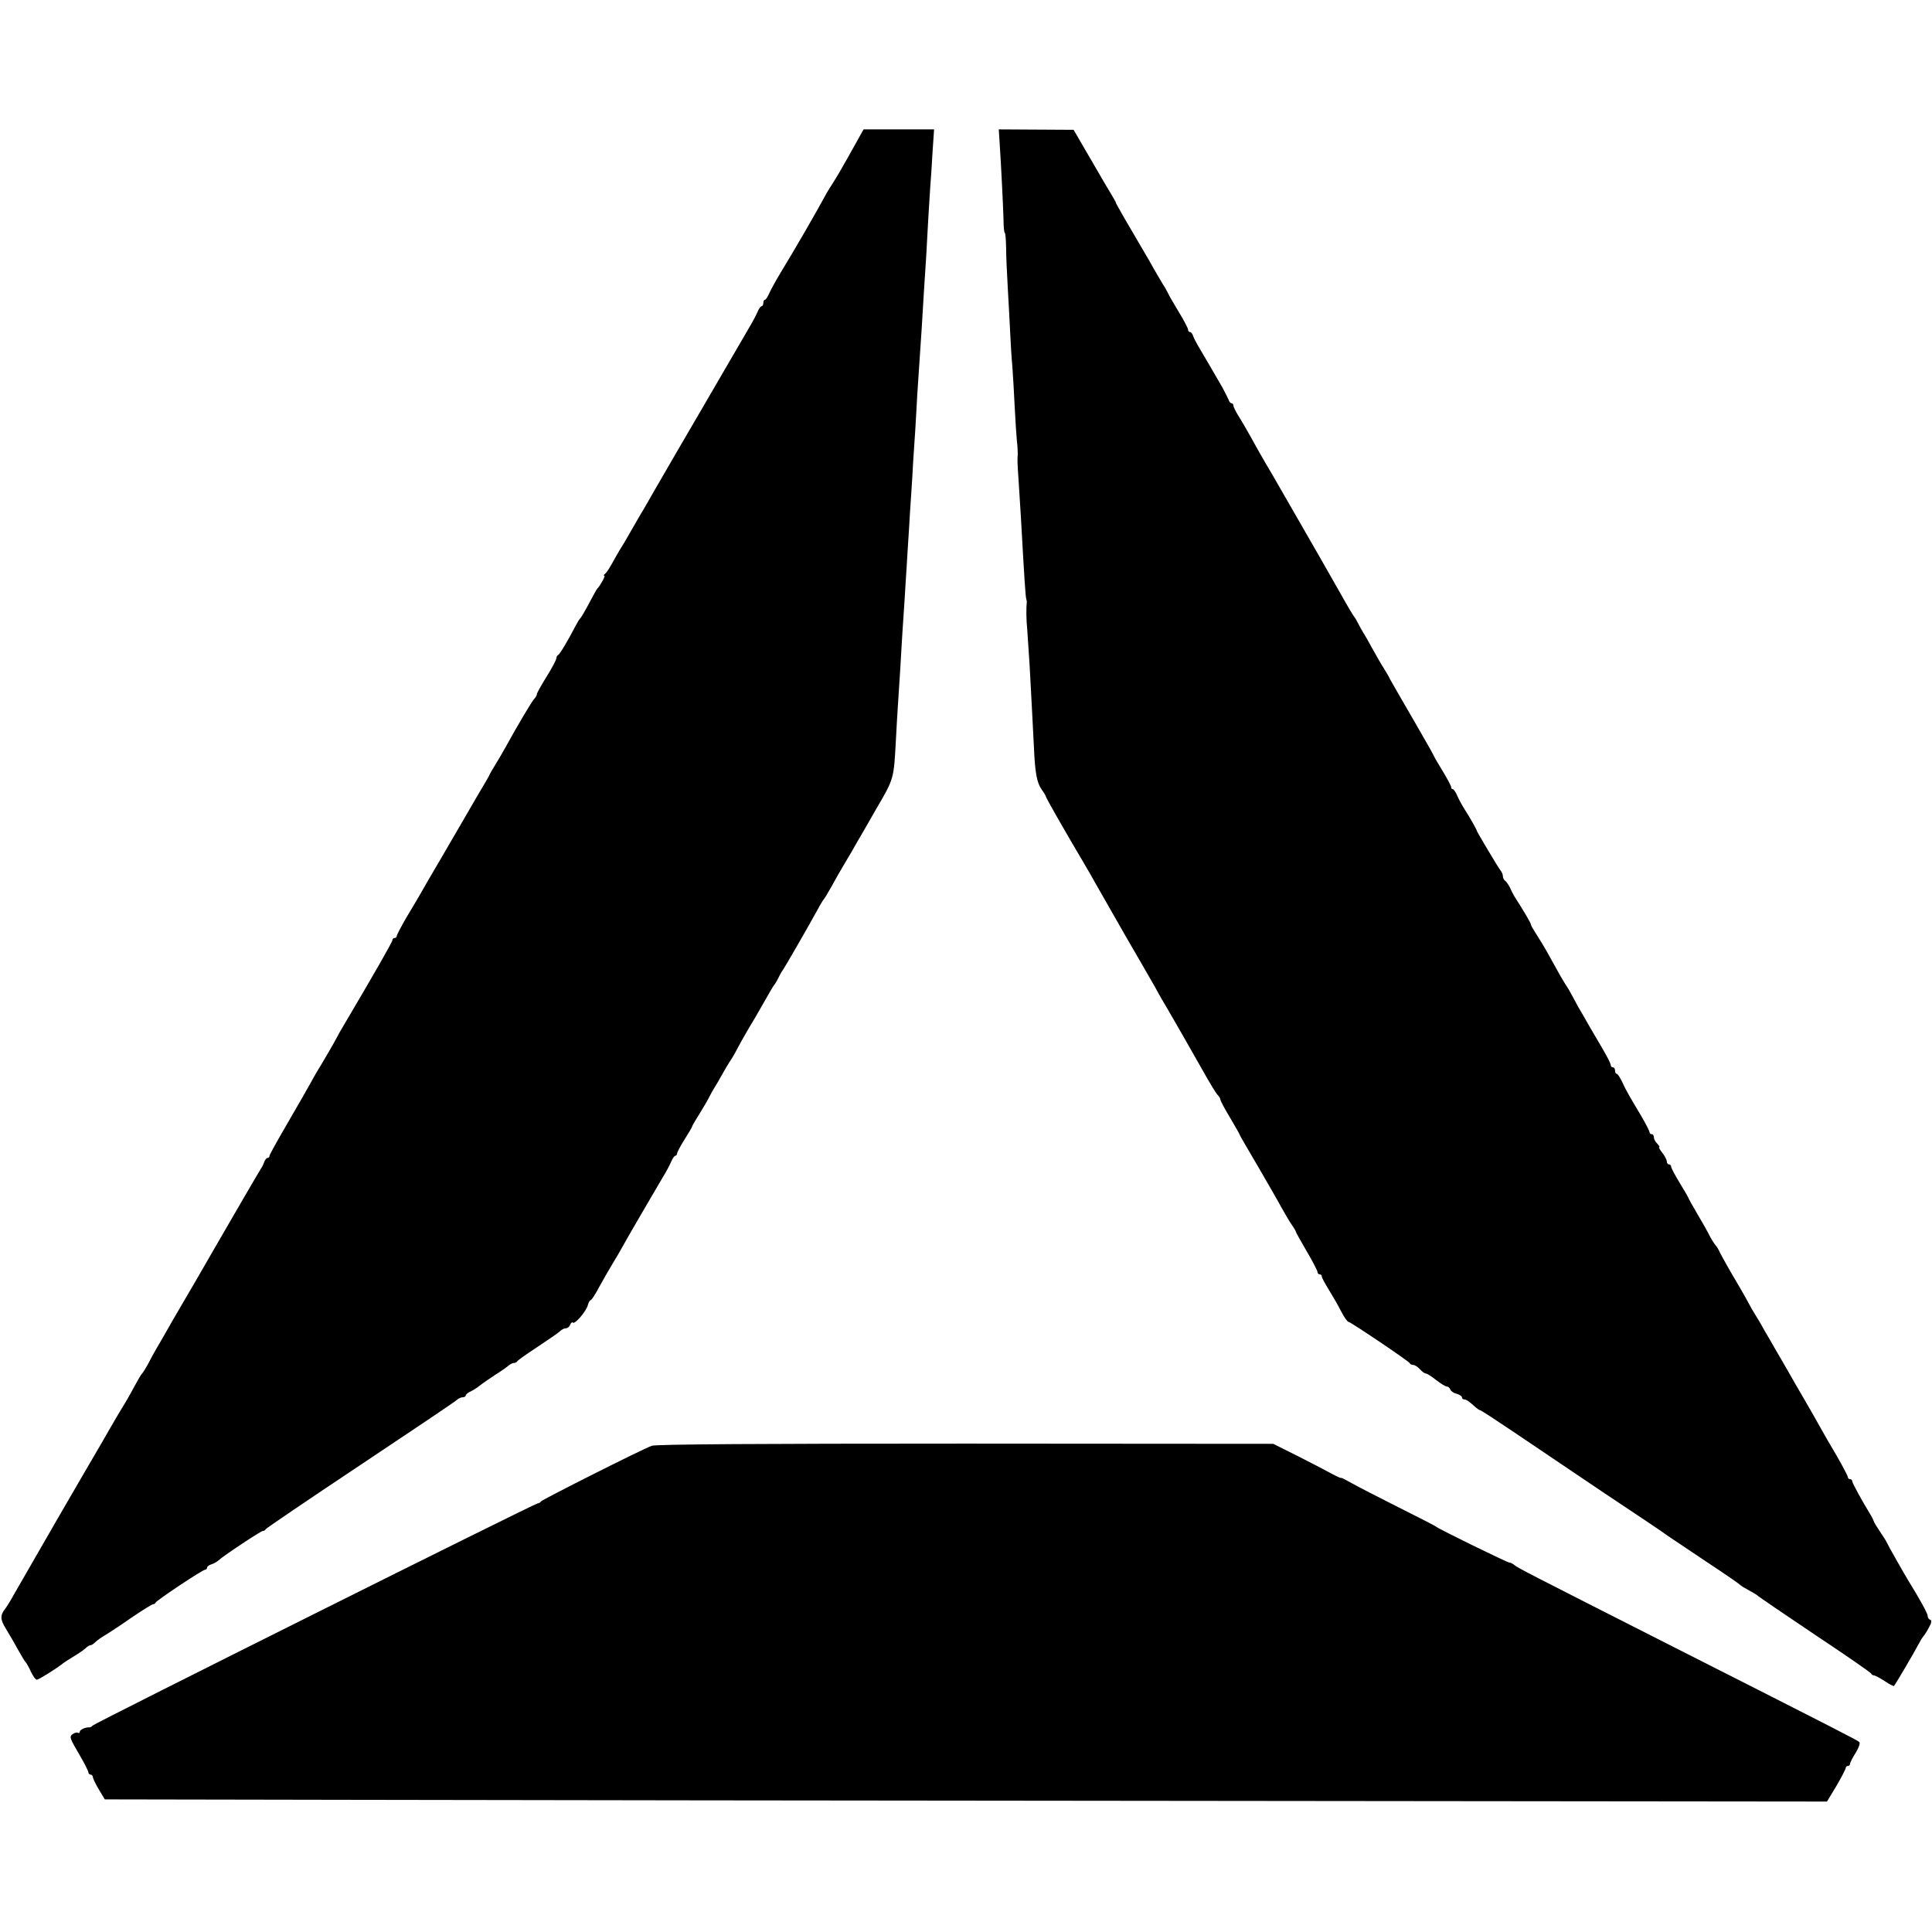
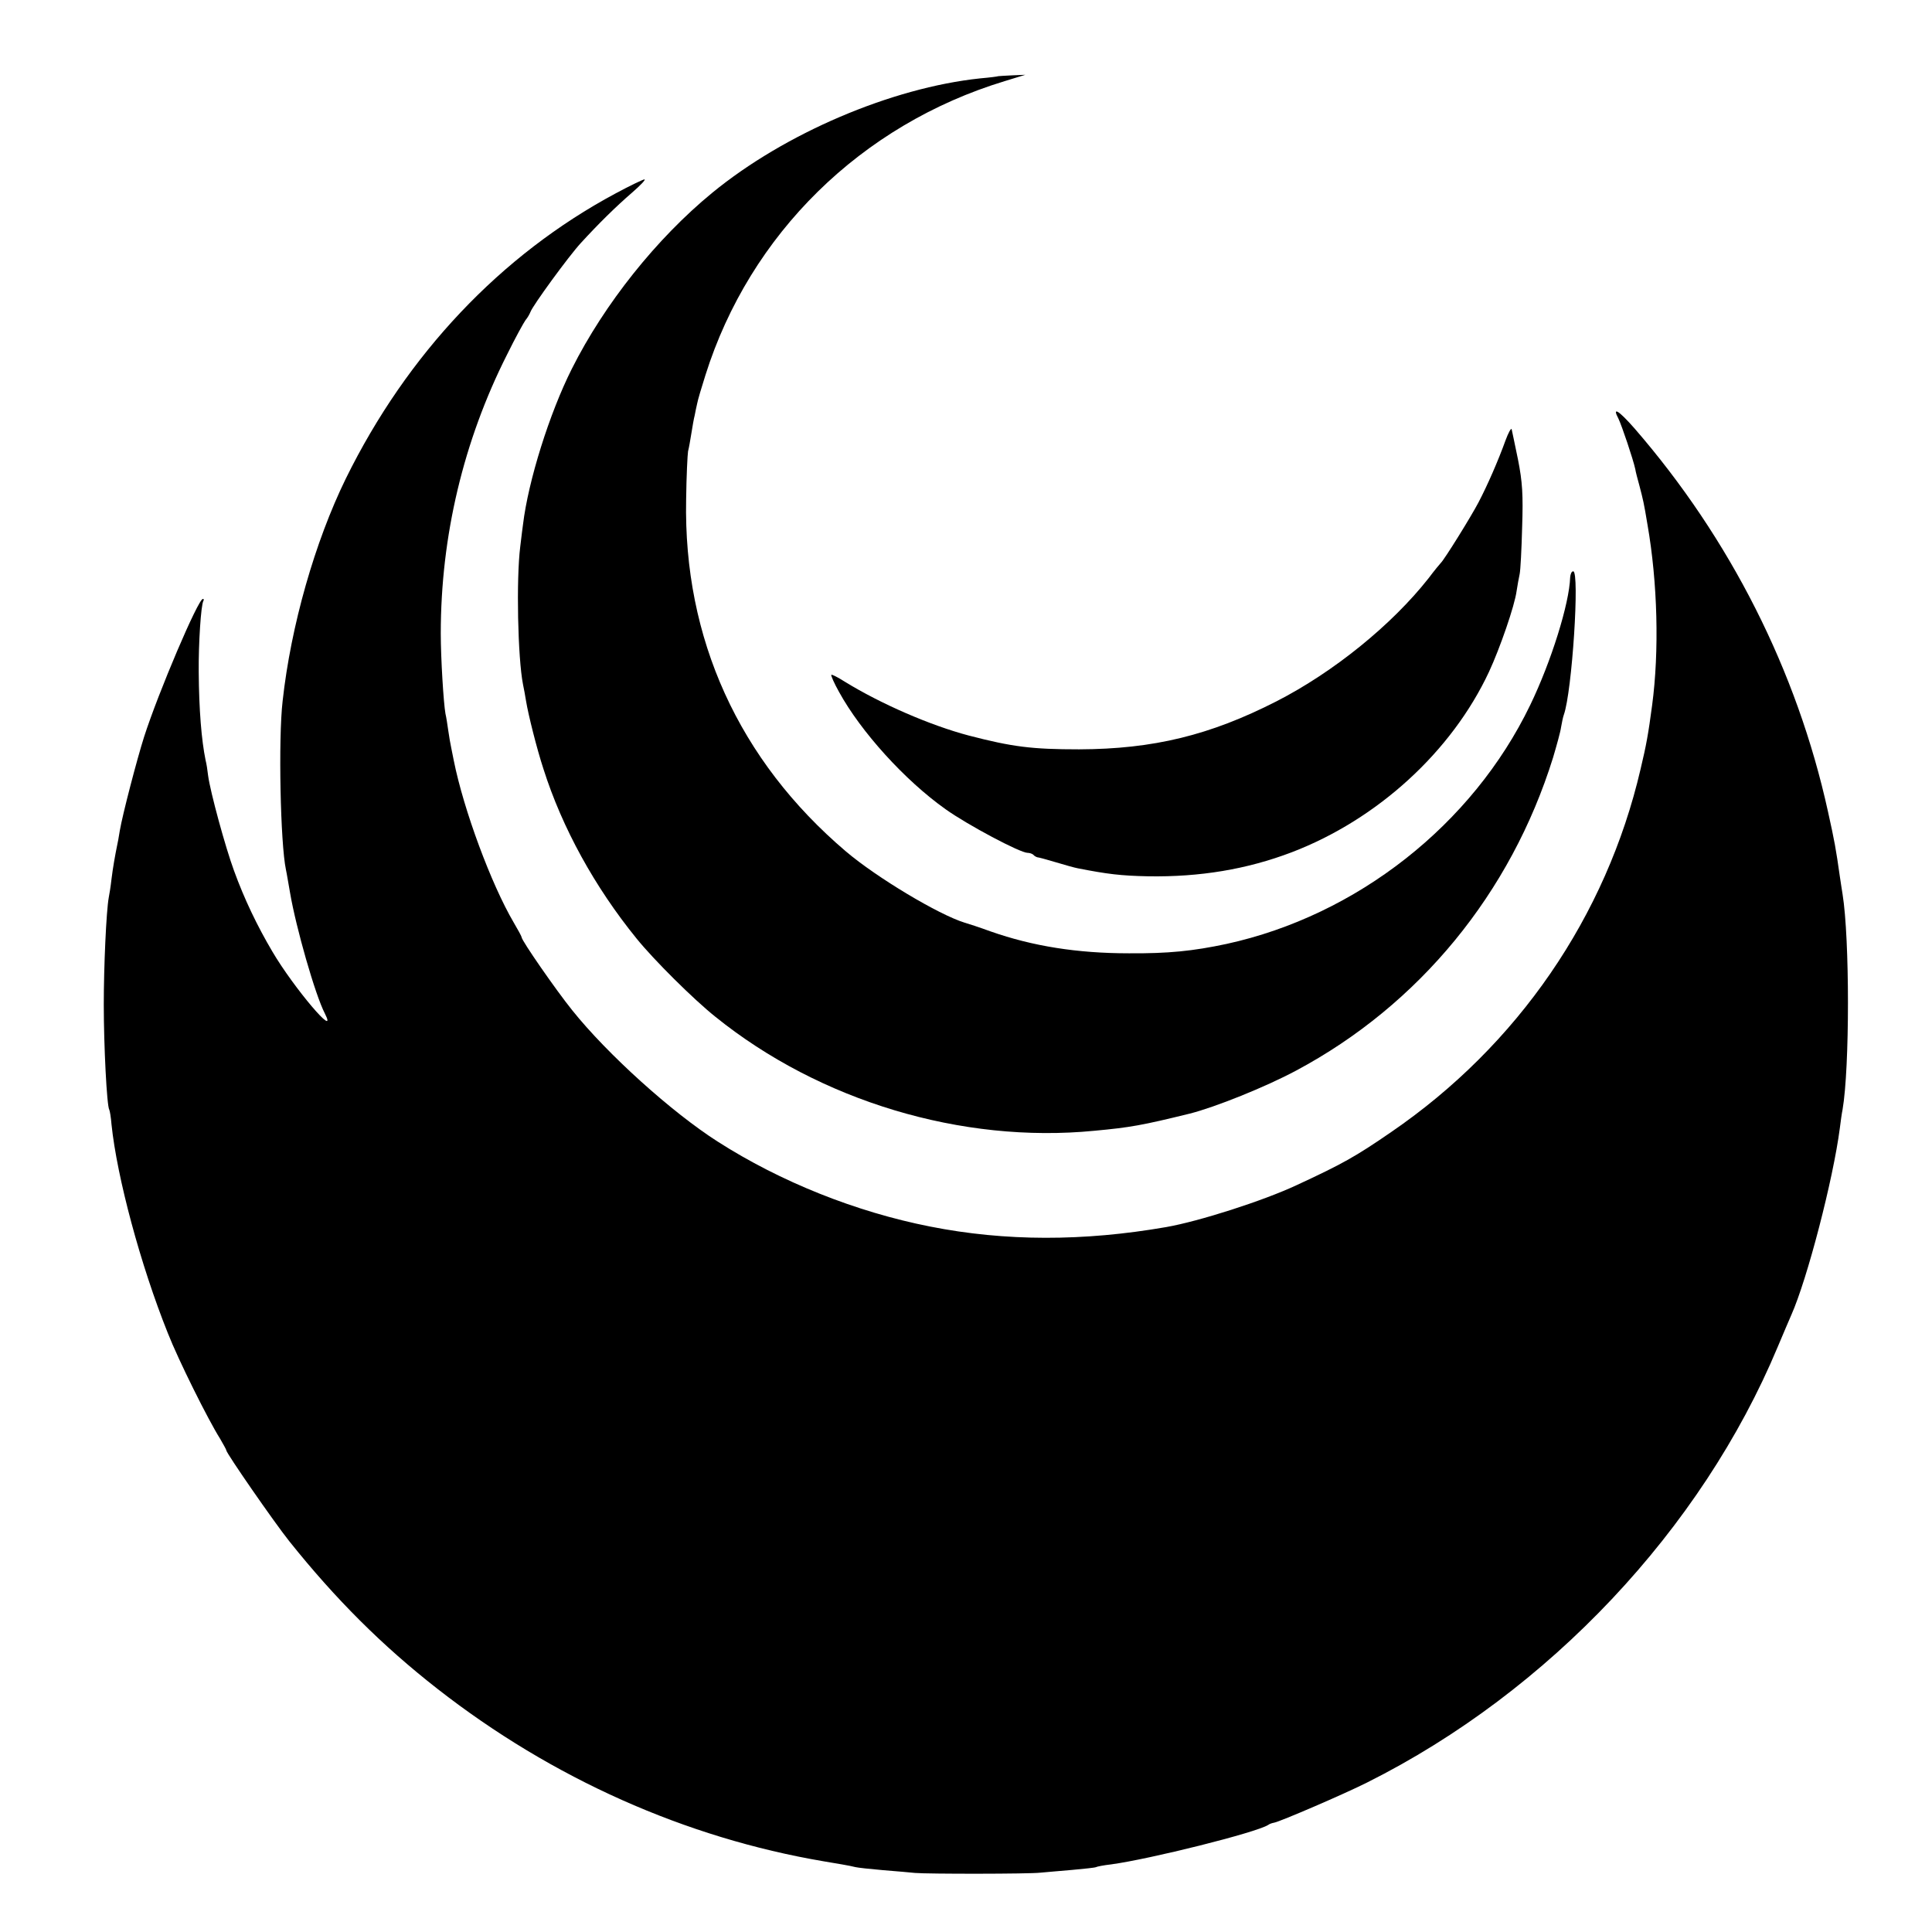
- <svg xmlns="http://www.w3.org/2000/svg" width="896pt" height="896pt" viewBox="0 0 896 896" preserveAspectRatio="xMidYMid meet">
-   <g transform="translate(0,896) scale(0.1,-0.1)" fill="#000000" stroke="none">
-     <path d="M3967 8292 c-56 -101 -87 -154 -105 -182 -9 -14 -22 -34 -28 -45 -48 -89 -148 -262 -214 -370 -20 -33 -43 -75 -51 -92 -8 -18 -17 -33 -21 -33 -5 0 -8 -7 -8 -15 0 -8 -4 -15 -8 -15 -4 0 -13 -12 -19 -27 -7 -16 -24 -48 -39 -73 -32 -55 -199 -342 -227 -390 -11 -19 -58 -100 -105 -180 -46 -80 -96 -165 -110 -190 -14 -25 -33 -58 -43 -75 -10 -16 -30 -50 -44 -75 -14 -25 -36 -63 -49 -85 -14 -22 -31 -51 -39 -65 -31 -57 -43 -75 -52 -82 -5 -4 -7 -8 -2 -8 6 0 -19 -46 -33 -60 -3 -3 -13 -21 -23 -40 -34 -64 -52 -95 -58 -100 -3 -3 -12 -18 -21 -35 -33 -64 -72 -130 -80 -133 -4 -2 -8 -9 -8 -16 0 -6 -20 -44 -45 -84 -25 -40 -45 -76 -45 -81 0 -5 -6 -16 -13 -23 -11 -12 -73 -115 -135 -228 -14 -25 -35 -61 -47 -80 -12 -19 -25 -42 -28 -50 -4 -8 -16 -28 -26 -45 -10 -16 -43 -73 -73 -125 -30 -52 -88 -151 -128 -220 -40 -68 -81 -138 -90 -155 -9 -16 -38 -65 -64 -108 -25 -43 -46 -83 -46 -88 0 -5 -4 -9 -10 -9 -5 0 -10 -4 -10 -10 0 -8 -80 -148 -227 -397 -13 -21 -26 -45 -30 -53 -7 -15 -74 -130 -93 -160 -5 -8 -19 -33 -31 -55 -12 -22 -59 -104 -105 -183 -46 -79 -84 -147 -84 -152 0 -6 -4 -10 -9 -10 -5 0 -11 -8 -15 -17 -3 -10 -10 -25 -16 -33 -8 -12 -153 -261 -230 -395 -9 -16 -43 -75 -75 -130 -32 -55 -81 -138 -108 -185 -26 -47 -58 -101 -69 -120 -11 -19 -30 -53 -41 -75 -12 -22 -25 -42 -28 -45 -4 -3 -18 -27 -33 -55 -15 -27 -32 -59 -39 -70 -27 -44 -59 -98 -76 -128 -10 -18 -66 -115 -126 -217 -59 -102 -113 -194 -119 -205 -6 -11 -47 -82 -91 -158 -44 -76 -93 -162 -110 -191 -16 -29 -35 -60 -41 -67 -24 -30 -23 -50 3 -92 14 -23 40 -67 56 -97 17 -30 33 -57 37 -60 3 -3 14 -22 23 -42 10 -21 22 -38 28 -38 8 0 92 52 124 78 6 4 28 19 50 32 22 13 46 30 53 37 7 7 17 13 22 13 5 0 15 7 23 15 8 8 28 22 45 32 17 10 72 46 122 81 50 34 95 62 100 62 4 0 10 3 12 8 4 10 217 152 229 152 5 0 9 4 9 9 0 5 9 13 20 16 11 3 26 12 33 18 23 22 197 137 206 137 5 0 11 3 13 8 2 4 199 138 438 297 239 159 441 295 448 302 7 7 20 13 28 13 8 0 14 4 14 8 0 5 10 14 23 19 12 6 31 18 42 27 11 9 43 31 70 49 28 17 57 38 65 45 8 6 19 12 24 11 5 0 12 3 15 8 3 5 47 36 96 68 50 33 96 65 103 72 7 7 19 13 27 13 7 0 16 7 19 16 4 9 9 14 13 10 9 -9 63 54 69 81 4 13 9 23 13 23 4 0 22 27 39 60 18 33 46 81 62 108 16 26 38 63 48 82 17 32 131 227 188 324 14 22 30 53 37 69 6 15 15 27 19 27 4 0 8 5 8 10 0 6 16 36 35 66 19 30 35 57 35 60 0 3 15 28 33 57 18 29 38 63 45 77 7 14 18 34 25 45 7 11 23 38 35 60 12 22 31 54 42 70 11 17 26 44 34 60 9 17 29 53 45 80 17 28 50 84 73 125 23 41 44 77 47 80 3 3 13 19 21 35 8 17 19 35 23 40 8 11 117 200 158 275 13 25 27 47 30 50 3 3 19 30 36 60 16 30 45 80 63 110 18 30 41 69 50 86 10 16 52 90 94 163 83 142 81 137 91 321 3 58 7 128 9 155 2 28 7 104 11 170 4 66 8 143 10 170 2 28 6 95 10 150 3 55 8 127 10 160 2 33 6 105 10 160 3 55 8 134 11 175 3 41 7 109 9 150 3 41 7 109 10 150 2 41 7 113 9 160 3 47 8 121 11 165 6 85 12 176 20 315 3 47 8 123 11 170 2 47 7 121 9 165 3 44 7 109 9 145 3 36 8 111 11 168 l7 102 -164 0 -163 0 -38 -68z" />
-     <path d="M4636 8297 c8 -120 16 -293 18 -354 0 -35 3 -63 6 -63 3 0 5 -30 6 -68 0 -37 4 -123 8 -192 4 -69 9 -161 11 -205 2 -44 6 -114 10 -155 3 -41 8 -127 11 -190 3 -63 8 -133 10 -155 3 -22 4 -49 4 -60 -2 -33 -2 -37 4 -125 3 -47 8 -125 11 -175 16 -286 21 -366 25 -375 1 -3 2 -8 2 -11 -3 -25 -3 -82 2 -129 2 -30 7 -104 11 -165 3 -60 8 -153 11 -205 3 -52 7 -131 9 -175 5 -120 14 -165 35 -195 11 -16 20 -30 20 -33 0 -3 23 -45 51 -94 28 -48 60 -104 71 -123 11 -19 35 -60 53 -90 18 -30 44 -76 58 -101 14 -25 76 -133 137 -240 62 -107 124 -214 138 -239 13 -25 40 -72 60 -105 50 -86 68 -118 163 -285 29 -52 59 -101 66 -108 7 -7 13 -17 13 -22 0 -5 20 -43 45 -84 25 -42 45 -78 45 -80 0 -2 37 -66 82 -142 44 -76 95 -164 111 -194 17 -30 38 -67 49 -82 10 -14 18 -28 18 -31 0 -3 23 -43 50 -90 28 -47 50 -90 50 -96 0 -6 5 -11 10 -11 6 0 10 -4 10 -10 0 -5 15 -33 33 -62 18 -29 44 -74 57 -100 14 -27 29 -48 33 -48 10 0 281 -183 285 -192 2 -5 9 -8 16 -8 7 0 21 -9 31 -20 10 -11 22 -20 28 -20 5 0 26 -13 47 -30 21 -16 43 -30 49 -30 7 0 14 -6 17 -14 3 -8 16 -17 30 -20 13 -4 24 -11 24 -16 0 -6 5 -10 10 -10 10 0 22 -8 55 -38 7 -6 16 -12 19 -12 4 0 68 -42 144 -93 75 -51 268 -181 427 -288 160 -106 295 -197 300 -202 6 -4 82 -55 170 -114 88 -58 162 -109 165 -113 3 -4 21 -15 40 -25 19 -10 37 -21 40 -24 3 -4 122 -85 265 -181 143 -95 262 -177 263 -182 2 -4 8 -8 13 -8 5 0 27 -12 49 -26 22 -15 42 -25 44 -23 8 10 95 158 111 189 10 19 21 37 24 40 3 3 15 20 25 39 14 24 16 36 8 39 -7 2 -12 10 -12 18 0 11 -36 77 -90 164 -19 31 -95 165 -99 175 -2 6 -16 28 -31 50 -15 22 -29 45 -30 50 -2 6 -8 19 -15 30 -38 62 -85 147 -85 156 0 5 -4 9 -10 9 -5 0 -10 4 -10 9 0 5 -23 49 -51 98 -29 48 -63 108 -77 133 -14 25 -48 86 -77 135 -29 50 -62 106 -72 125 -11 19 -35 61 -54 93 -19 33 -43 75 -55 95 -11 21 -30 53 -42 72 -12 19 -25 42 -29 50 -4 8 -23 42 -42 75 -55 93 -80 138 -94 165 -6 14 -14 27 -17 30 -7 7 -29 42 -37 60 -4 8 -26 48 -50 88 -24 41 -43 75 -43 77 0 2 -18 33 -40 69 -22 36 -40 70 -40 76 0 5 -4 10 -10 10 -5 0 -10 6 -10 14 0 7 -9 25 -21 40 -11 14 -18 26 -14 26 4 0 -1 7 -9 16 -9 8 -16 22 -16 30 0 8 -4 14 -10 14 -5 0 -10 4 -10 9 0 6 -17 38 -37 73 -21 35 -46 77 -55 93 -10 17 -26 47 -35 68 -10 20 -21 37 -25 37 -5 0 -8 7 -8 15 0 8 -4 15 -10 15 -5 0 -10 5 -10 11 0 6 -16 38 -36 72 -20 34 -48 82 -62 106 -14 25 -37 65 -52 90 -14 26 -29 53 -33 61 -4 8 -16 29 -27 45 -20 32 -27 45 -79 139 -18 33 -44 75 -57 95 -13 20 -24 39 -24 43 0 7 -32 61 -78 133 -6 11 -16 30 -21 42 -6 11 -15 24 -20 28 -6 3 -11 13 -11 21 0 8 -5 20 -11 27 -10 12 -110 180 -110 184 0 5 -34 65 -55 97 -11 17 -27 46 -35 64 -7 17 -17 32 -21 32 -5 0 -8 4 -8 10 0 5 -18 39 -40 75 -22 36 -40 67 -40 69 0 2 -44 80 -98 173 -55 94 -102 177 -106 184 -3 8 -17 32 -31 54 -14 22 -37 63 -52 90 -15 28 -33 59 -40 70 -7 11 -18 31 -25 45 -7 14 -15 27 -18 30 -3 3 -30 48 -59 100 -83 146 -82 145 -317 553 -43 72 -91 157 -107 187 -17 30 -41 72 -54 92 -13 21 -23 42 -23 48 0 5 -4 10 -9 10 -5 0 -11 8 -14 18 -4 9 -17 35 -29 57 -29 50 -87 150 -111 190 -10 17 -21 38 -24 48 -3 9 -9 17 -14 17 -5 0 -9 5 -9 11 0 6 -19 43 -43 82 -24 40 -47 79 -50 87 -4 8 -15 29 -26 45 -10 17 -28 48 -41 70 -12 22 -30 54 -40 70 -78 132 -135 231 -135 235 0 3 -8 16 -16 30 -9 14 -53 89 -98 167 l-82 141 -174 1 -173 1 4 -63z" />
-     <path d="M3023 2255 c-43 -15 -507 -249 -514 -258 -3 -5 -10 -9 -15 -9 -13 0 -2058 -1021 -2065 -1031 -3 -5 -10 -8 -15 -8 -18 1 -44 -11 -44 -20 0 -6 -4 -8 -9 -5 -4 3 -16 0 -25 -7 -15 -11 -12 -19 29 -89 25 -42 45 -82 45 -88 0 -5 5 -10 10 -10 6 0 10 -6 11 -12 0 -7 13 -33 28 -58 l27 -45 1130 -2 c621 -1 2418 -4 3993 -5 l2864 -3 44 73 c24 41 43 78 43 83 0 5 5 9 10 9 6 0 10 5 10 10 0 6 12 29 26 51 14 23 22 45 17 50 -8 8 -88 49 -858 439 -700 355 -725 368 -742 382 -9 7 -19 12 -22 11 -6 -2 -331 157 -341 167 -3 3 -81 43 -175 90 -93 47 -191 97 -217 112 -27 15 -48 26 -48 24 0 -3 -21 7 -47 21 -27 15 -97 51 -158 82 l-110 55 -1426 1 c-961 0 -1437 -3 -1456 -10z" />
+ <svg xmlns="http://www.w3.org/2000/svg" version="1.0" width="700pt" height="700pt" viewBox="0 0 700 700" preserveAspectRatio="xMidYMid meet">
+   <g transform="translate(0,700) scale(0.1,-0.1)" fill="#000000" stroke="none">
+     <path d="M3617 6724 c-1 -1 -31 -5 -66 -8 -321 -34 -708 -199 -971 -415 -201 -165 -390 -402 -508 -637 -81 -161 -158 -406 -177 -564 -1 -8 -6 -44 -10 -80 -15 -119 -9 -404 10 -500 3 -14 8 -41 11 -60 8 -49 39 -173 63 -246 68 -214 186 -428 337 -614 63 -78 207 -221 286 -284 378 -305 893 -460 1373 -413 130 12 174 20 345 62 92 23 276 97 386 156 446 238 778 643 931 1134 13 44 27 94 29 110 3 17 7 37 10 45 30 83 58 520 34 520 -6 0 -10 -10 -11 -22 -3 -95 -69 -306 -145 -463 -209 -433 -628 -762 -1100 -865 -122 -26 -211 -35 -354 -34 -187 0 -349 26 -500 79 -41 15 -84 29 -95 32 -94 29 -318 163 -430 258 -388 330 -589 771 -579 1275 1 85 5 164 7 175 3 11 8 40 12 65 4 25 9 54 12 65 2 11 6 30 9 43 2 12 16 59 30 103 161 511 564 907 1084 1065 l75 23 -48 -2 c-27 -1 -49 -3 -50 -3z" />
+     <path d="M2230 6299 c-416 -223 -755 -582 -977 -1033 -112 -229 -199 -533 -229 -806 -16 -137 -8 -517 12 -611 3 -13 9 -51 15 -84 21 -124 91 -370 126 -437 50 -99 -113 93 -190 224 -55 93 -102 191 -139 293 -31 84 -86 285 -94 345 -2 19 -6 44 -9 55 -15 73 -24 183 -25 320 -1 101 8 244 17 258 2 4 2 7 -2 7 -17 0 -161 -338 -213 -500 -26 -82 -78 -281 -88 -340 -4 -25 -8 -47 -9 -50 -8 -39 -16 -84 -21 -125 -3 -27 -8 -58 -10 -67 -9 -49 -18 -250 -18 -388 0 -148 11 -368 20 -381 2 -4 6 -27 8 -53 20 -192 105 -509 204 -756 38 -97 146 -314 189 -382 12 -21 23 -40 23 -43 0 -10 173 -260 228 -329 167 -209 336 -378 537 -535 416 -325 899 -540 1400 -625 17 -3 46 -8 65 -11 19 -3 42 -8 50 -10 8 -2 53 -7 100 -11 47 -4 99 -8 115 -10 44 -4 414 -4 455 1 19 2 71 6 115 10 44 4 82 8 86 10 3 2 28 7 55 10 140 19 525 115 569 143 5 4 15 7 21 8 20 3 257 105 338 146 657 329 1211 917 1487 1578 22 52 44 104 49 115 58 130 152 492 176 677 3 24 7 54 10 68 26 151 26 619 0 780 -2 14 -7 43 -10 65 -14 99 -19 127 -43 235 -112 509 -354 988 -701 1388 -58 66 -82 80 -58 35 12 -25 53 -146 61 -183 1 -8 8 -35 15 -60 13 -50 16 -61 29 -140 37 -211 43 -460 17 -655 -14 -105 -21 -144 -42 -232 -124 -533 -445 -1001 -904 -1315 -129 -89 -178 -116 -342 -192 -122 -57 -353 -131 -473 -152 -299 -52 -583 -52 -855 2 -269 53 -542 162 -770 308 -166 106 -400 317 -527 476 -58 72 -183 252 -183 264 0 3 -13 27 -29 54 -81 138 -181 407 -217 587 -2 11 -6 31 -9 45 -3 14 -8 42 -11 64 -3 21 -7 48 -10 60 -7 39 -17 201 -17 291 0 352 82 697 240 1010 30 61 61 117 67 125 7 8 15 22 18 30 9 24 138 201 182 249 65 71 127 132 186 183 30 26 51 48 45 48 -5 0 -53 -23 -105 -51z" />
+     <path d="M5455 5405 c-27 -75 -66 -164 -98 -225 -26 -50 -124 -208 -137 -220 -3 -3 -23 -27 -44 -55 -133 -169 -344 -340 -551 -446 -241 -123 -446 -173 -715 -174 -172 0 -242 9 -400 50 -140 37 -319 115 -449 195 -25 16 -47 27 -49 25 -2 -2 10 -30 28 -62 79 -144 238 -320 386 -425 80 -57 270 -158 297 -158 7 0 17 -3 21 -7 4 -5 11 -8 14 -9 4 0 34 -8 67 -18 33 -10 69 -20 80 -22 107 -21 156 -27 255 -29 187 -3 357 25 520 87 311 119 580 365 715 654 39 84 93 239 100 293 3 20 8 47 11 61 3 14 7 90 9 170 4 117 1 164 -15 245 -11 55 -22 104 -23 110 -2 5 -12 -13 -22 -40z" />
  </g>
</svg>
